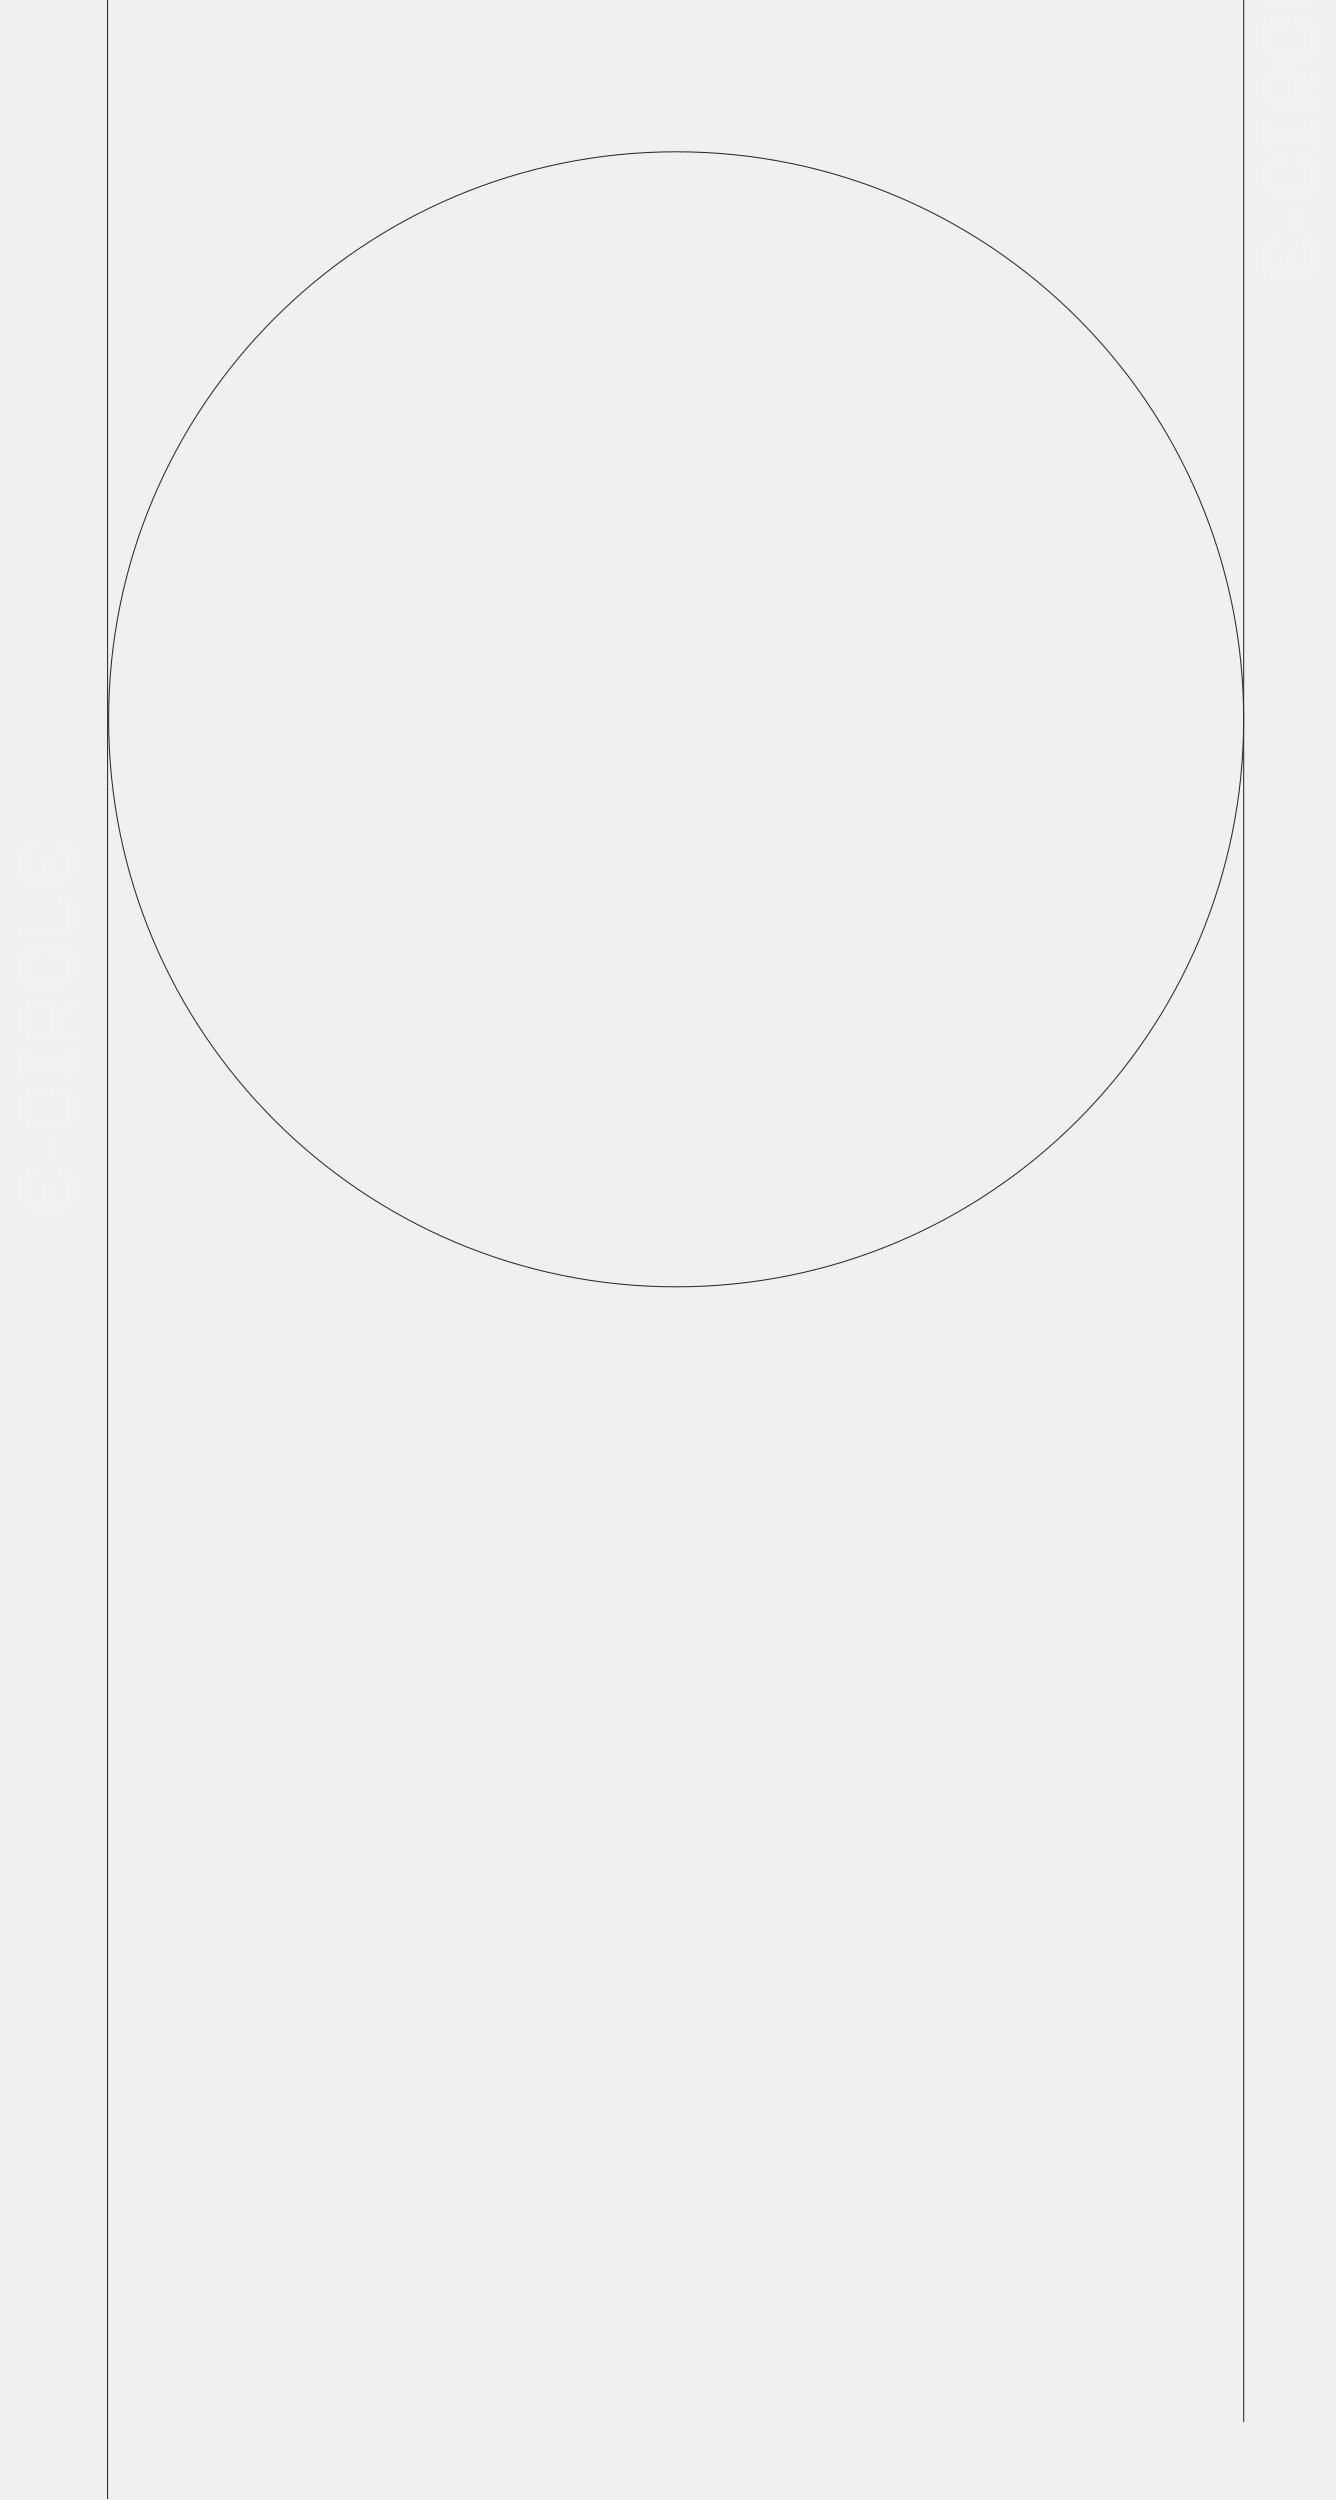
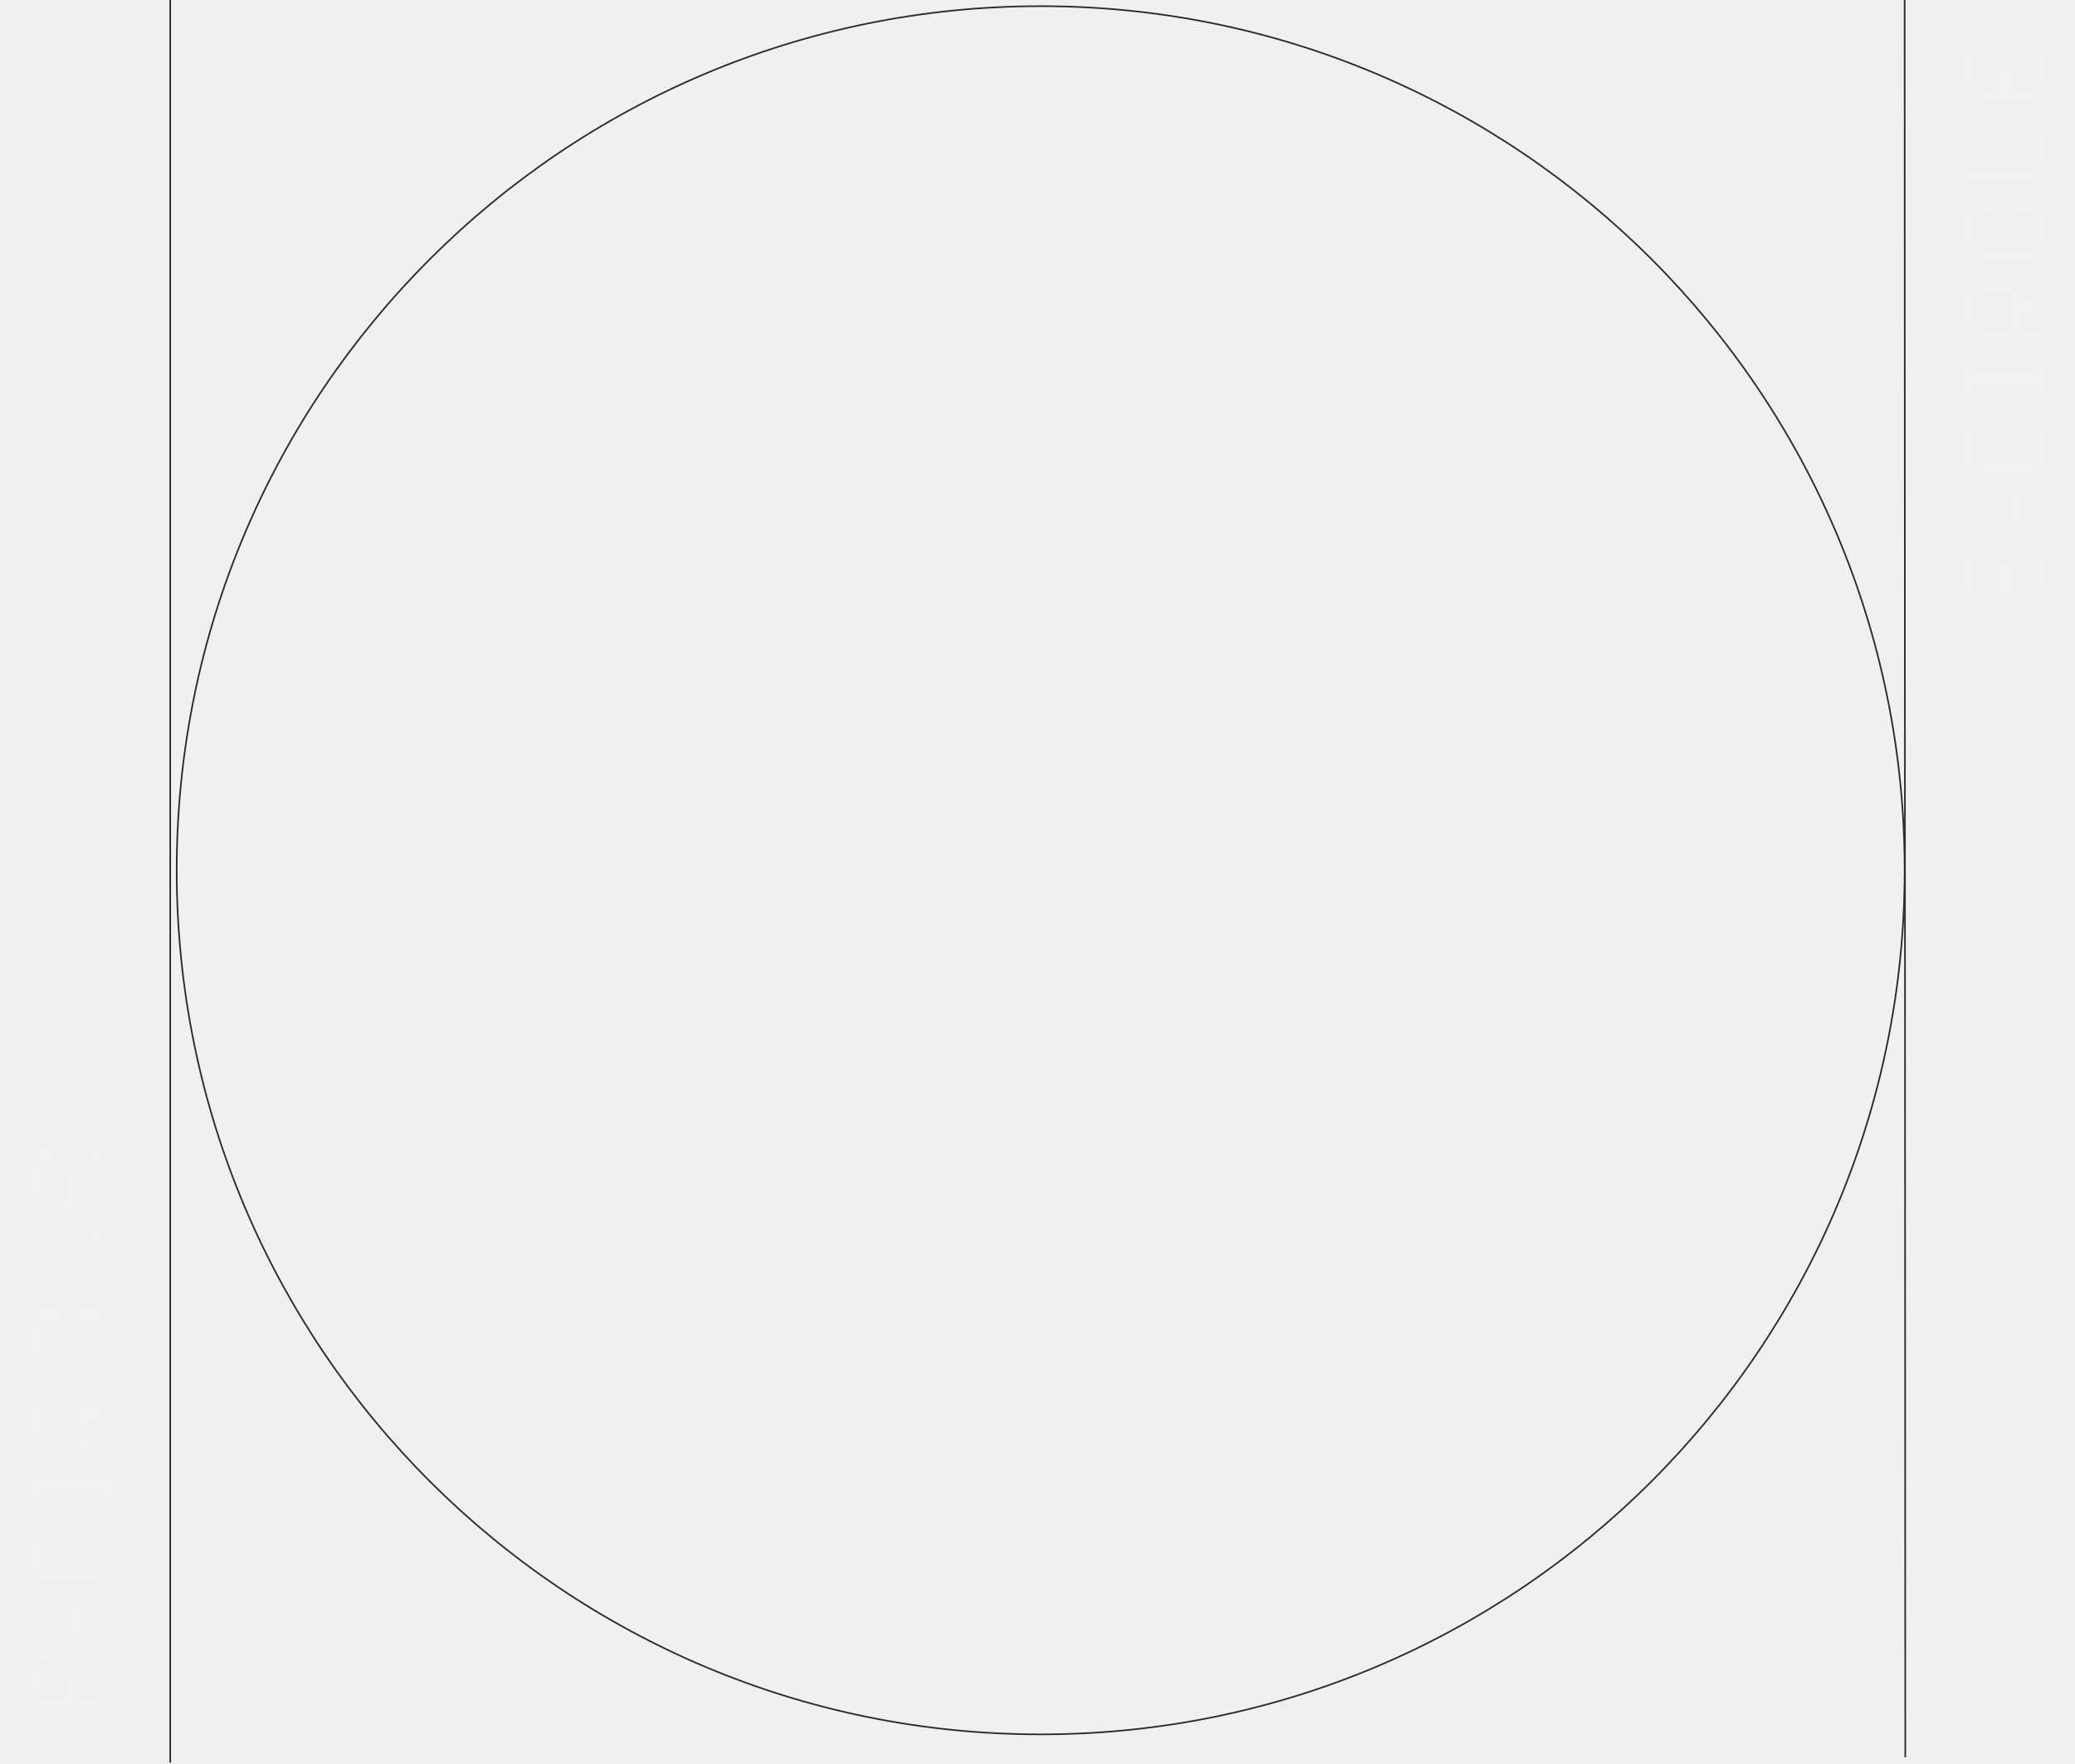
- <svg xmlns="http://www.w3.org/2000/svg" width="1263" height="2364" viewBox="0 0 1263 2364" fill="none">
-   <path d="M71.008 1136.32H63.448V1143.97H24.64V1136.32H16.996L16.996 1112.63H24.64V1104.91H33.04V1113.47H25.48L25.48 1135.48H39.844V1120.19H48.16V1135.48H62.608V1113.47H54.964V1104.91H63.448V1112.63H71.008V1136.32ZM53.2 1097.86H44.716L44.716 1074.17H53.2L53.2 1097.86ZM71.008 1059.13H63.448V1066.77H24.64V1059.13H16.996L16.996 1035.44H24.64V1027.71H40.6V1036.28H25.48L25.48 1058.29H62.608V1036.28H47.32V1027.71H63.448V1035.44H71.008V1059.13ZM71.008 1017.56H62.608V1009.91H25.48V1017.56H16.996L16.996 993.784H25.48L25.48 1001.51H62.608V993.784H71.008V1017.56ZM71.008 983.595H24.64V975.951H16.996V952.263H24.64V944.535H48.16V952.263H55.804V955.959H62.608V948.399H71.008V956.799H63.448L63.448 964.527H55.804V975.111H71.008V983.595ZM47.32 975.111L47.32 953.103H25.48V975.111H47.32ZM71.008 926.733H63.448V934.377H24.64L24.64 926.733H16.996V903.045H24.64V895.317H40.6V903.885H25.48V925.893H62.608V903.885H47.32V895.317H63.448V903.045H71.008V926.733ZM71.008 877.514H63.448V885.158H16.996V876.674H62.608V854.666H54.964V846.098H63.448V853.826H71.008V877.514ZM71.008 828.295H63.448V835.939H24.64V828.295H16.996L16.996 804.607H24.64V796.879H33.04V805.447H25.48L25.48 827.455H39.844V812.167H48.16V827.455H62.608V805.447H54.964V796.879H63.448V804.607H71.008V828.295Z" fill="white" fill-opacity="0.08" />
-   <path d="M1247.52 256.69H1239.96V264.334H1201.15V256.69H1193.5V233.002H1201.15V225.274H1209.55V233.842H1201.99V255.85H1216.35V240.562H1224.67V255.85H1239.12V233.842H1231.47V225.274H1239.96V233.002H1247.52V256.69ZM1229.71 218.224H1221.22V194.536H1229.71V218.224ZM1247.52 179.499H1239.96V187.143H1201.15V179.499H1193.5V155.811H1201.15V148.083H1217.11V156.651H1201.99V178.659H1239.12V156.651H1223.83V148.083H1239.96V155.811H1247.52V179.499ZM1247.52 137.924H1239.12V130.28H1201.99V137.924H1193.5V114.152H1201.99V121.88H1239.12V114.152H1247.52V137.924ZM1247.52 103.963H1201.15V96.319H1193.5V72.631H1201.15V64.903H1224.67V72.631H1232.31V76.327H1239.12V68.767H1247.52V77.167H1239.96V84.895H1232.31V95.479H1247.52V103.963ZM1223.83 95.479V73.471H1201.99V95.479H1223.83ZM1247.52 47.1H1239.96V54.744H1201.15V47.1H1193.5V23.412H1201.15V15.684H1217.11V24.252H1201.99V46.26H1239.12V24.252H1223.83V15.684H1239.96V23.412H1247.52V47.1ZM1247.52 -2.118H1239.96V5.526H1193.5V-2.958H1239.12V-24.966H1231.47V-33.534H1239.96V-25.806H1247.52V-2.118ZM1247.52 -51.337H1239.96V-43.693H1201.15V-51.337H1193.5V-75.025H1201.15V-82.753H1209.55V-74.185H1201.99V-52.177H1216.35V-67.465H1224.67V-52.177H1239.12V-74.185H1231.47V-82.753H1239.96V-75.025H1247.52V-51.337Z" fill="white" fill-opacity="0.08" />
-   <path d="M639.361 143.539C935.743 143.539 1176.01 383.805 1176.01 680.186C1176.01 976.568 935.743 1216.83 639.361 1216.83C342.98 1216.83 102.715 976.568 102.715 680.186C102.715 383.805 342.98 143.539 639.361 143.539Z" stroke="#2C2C2C" />
-   <line x1="1176.01" y1="2290.33" x2="1176.01" y2="-1075.61" stroke="#2C2C2C" />
-   <line x1="101.715" y1="2363.16" x2="101.715" y2="-1002.78" stroke="#2C2C2C" />
+ <svg xmlns="http://www.w3.org/2000/svg" width="1280" height="1088" viewBox="0 0 1280 1088" fill="none">
+   <path d="M1264.05 364.373H1256.49V372.017H1217.69V364.373H1210.04V340.685H1217.69V332.957H1226.09V341.525H1218.53V363.533H1232.89V348.245H1241.21V363.533H1255.65V341.525H1248.01V332.957H1256.49V340.685H1264.05V364.373ZM1246.25 325.907H1237.76V302.219H1246.25V325.907ZM1264.05 287.182H1256.49V294.826H1217.69V287.182H1210.04V263.494H1217.69V255.766H1233.65V264.334H1218.53V286.342H1255.65V264.334H1240.37V255.766H1256.49V263.494H1264.05V287.182ZM1264.05 245.607H1255.65V237.963H1218.53V245.607H1210.04V221.835H1218.53V229.563H1255.65V221.835H1264.05V245.607ZM1264.05 211.646H1217.69V204.002H1210.04V180.314H1217.69V172.586H1241.21V180.314H1248.85V184.01H1255.65V176.45H1264.05V184.85H1256.49V192.578H1248.85V203.162H1264.05V211.646ZM1240.37 203.162V181.154H1218.53V203.162H1240.37ZM1264.05 154.783H1256.49V162.427H1217.69V154.783H1210.04V131.095H1217.69V123.367H1233.65V131.935H1218.53V153.943H1255.65V131.935H1240.37V123.367H1256.49V131.095H1264.05V154.783ZM1264.05 105.565H1256.49V113.209H1210.04V104.725H1255.65V82.717H1248.01V74.149H1256.49V81.877H1264.05V105.565ZM1264.05 56.346H1256.49V63.99H1217.69V56.346H1210.04V32.658H1217.69V24.93H1226.09V33.498H1218.53V55.506H1232.89V40.218H1241.21V55.506H1255.65V33.498H1248.01V24.93H1256.49V32.658H1264.05V56.346Z" fill="white" fill-opacity="0.08" />
+   <path d="M641.958 3.804C936.302 3.805 1174.92 242.419 1174.92 536.763C1174.91 831.108 936.302 1069.72 641.958 1069.72C347.614 1069.72 109 831.108 109 536.763C109 242.419 347.614 3.804 641.958 3.804Z" stroke="#2C2C2C" />
+   <line x1="1175.3" y1="1083.86" x2="1174.91" y2="0" stroke="#2C2C2C" />
+   <line x1="105.008" y1="1087.17" x2="105.008" y2="-2.828" stroke="#2C2C2C" />
+   <path d="M71.008 1048.15H63.448V1055.8H24.64V1048.15H16.996L16.996 1024.46H24.64V1016.74H33.04V1025.3H25.48L25.48 1047.31H39.844V1032.02H48.16V1047.31H62.608V1025.3H54.964V1016.74H63.448V1024.46H71.008V1048.15ZM53.2 1009.69H44.716L44.716 985.998H53.2L53.2 1009.69ZM71.008 970.961H63.448V978.605H24.64V970.961H16.996L16.996 947.273H24.64V939.545H40.6V948.113H25.48L25.48 970.121H62.608V948.113H47.32V939.545H63.448V947.273H71.008V970.961ZM71.008 929.386H62.608V921.742H25.48V929.386H16.996L16.996 905.614H25.48L25.48 913.342H62.608V905.614H71.008V929.386ZM71.008 895.425H24.64V887.781H16.996V864.093H24.64V856.365H48.16V864.093H55.804V867.789H62.608V860.229H71.008V868.629H63.448L63.448 876.357H55.804V886.941H71.008V895.425ZM47.32 886.941L47.32 864.933H25.48V886.941H47.32ZM71.008 838.563H63.448V846.207H24.64L24.64 838.563H16.996V814.875H24.64V807.147H40.6V815.715H25.48V837.723H62.608V815.715H47.32V807.147H63.448V814.875H71.008V838.563ZM71.008 789.344H63.448V796.988H16.996V788.504H62.608V766.496H54.964V757.928H63.448V765.656H71.008V789.344ZM71.008 740.125H63.448V747.769H24.64V740.125H16.996L16.996 716.437H24.64V708.709H33.04V717.277H25.48L25.48 739.285H39.844V723.997H48.16V739.285H62.608V717.277H54.964V708.709H63.448V716.437H71.008V740.125Z" fill="white" fill-opacity="0.08" />
</svg>
